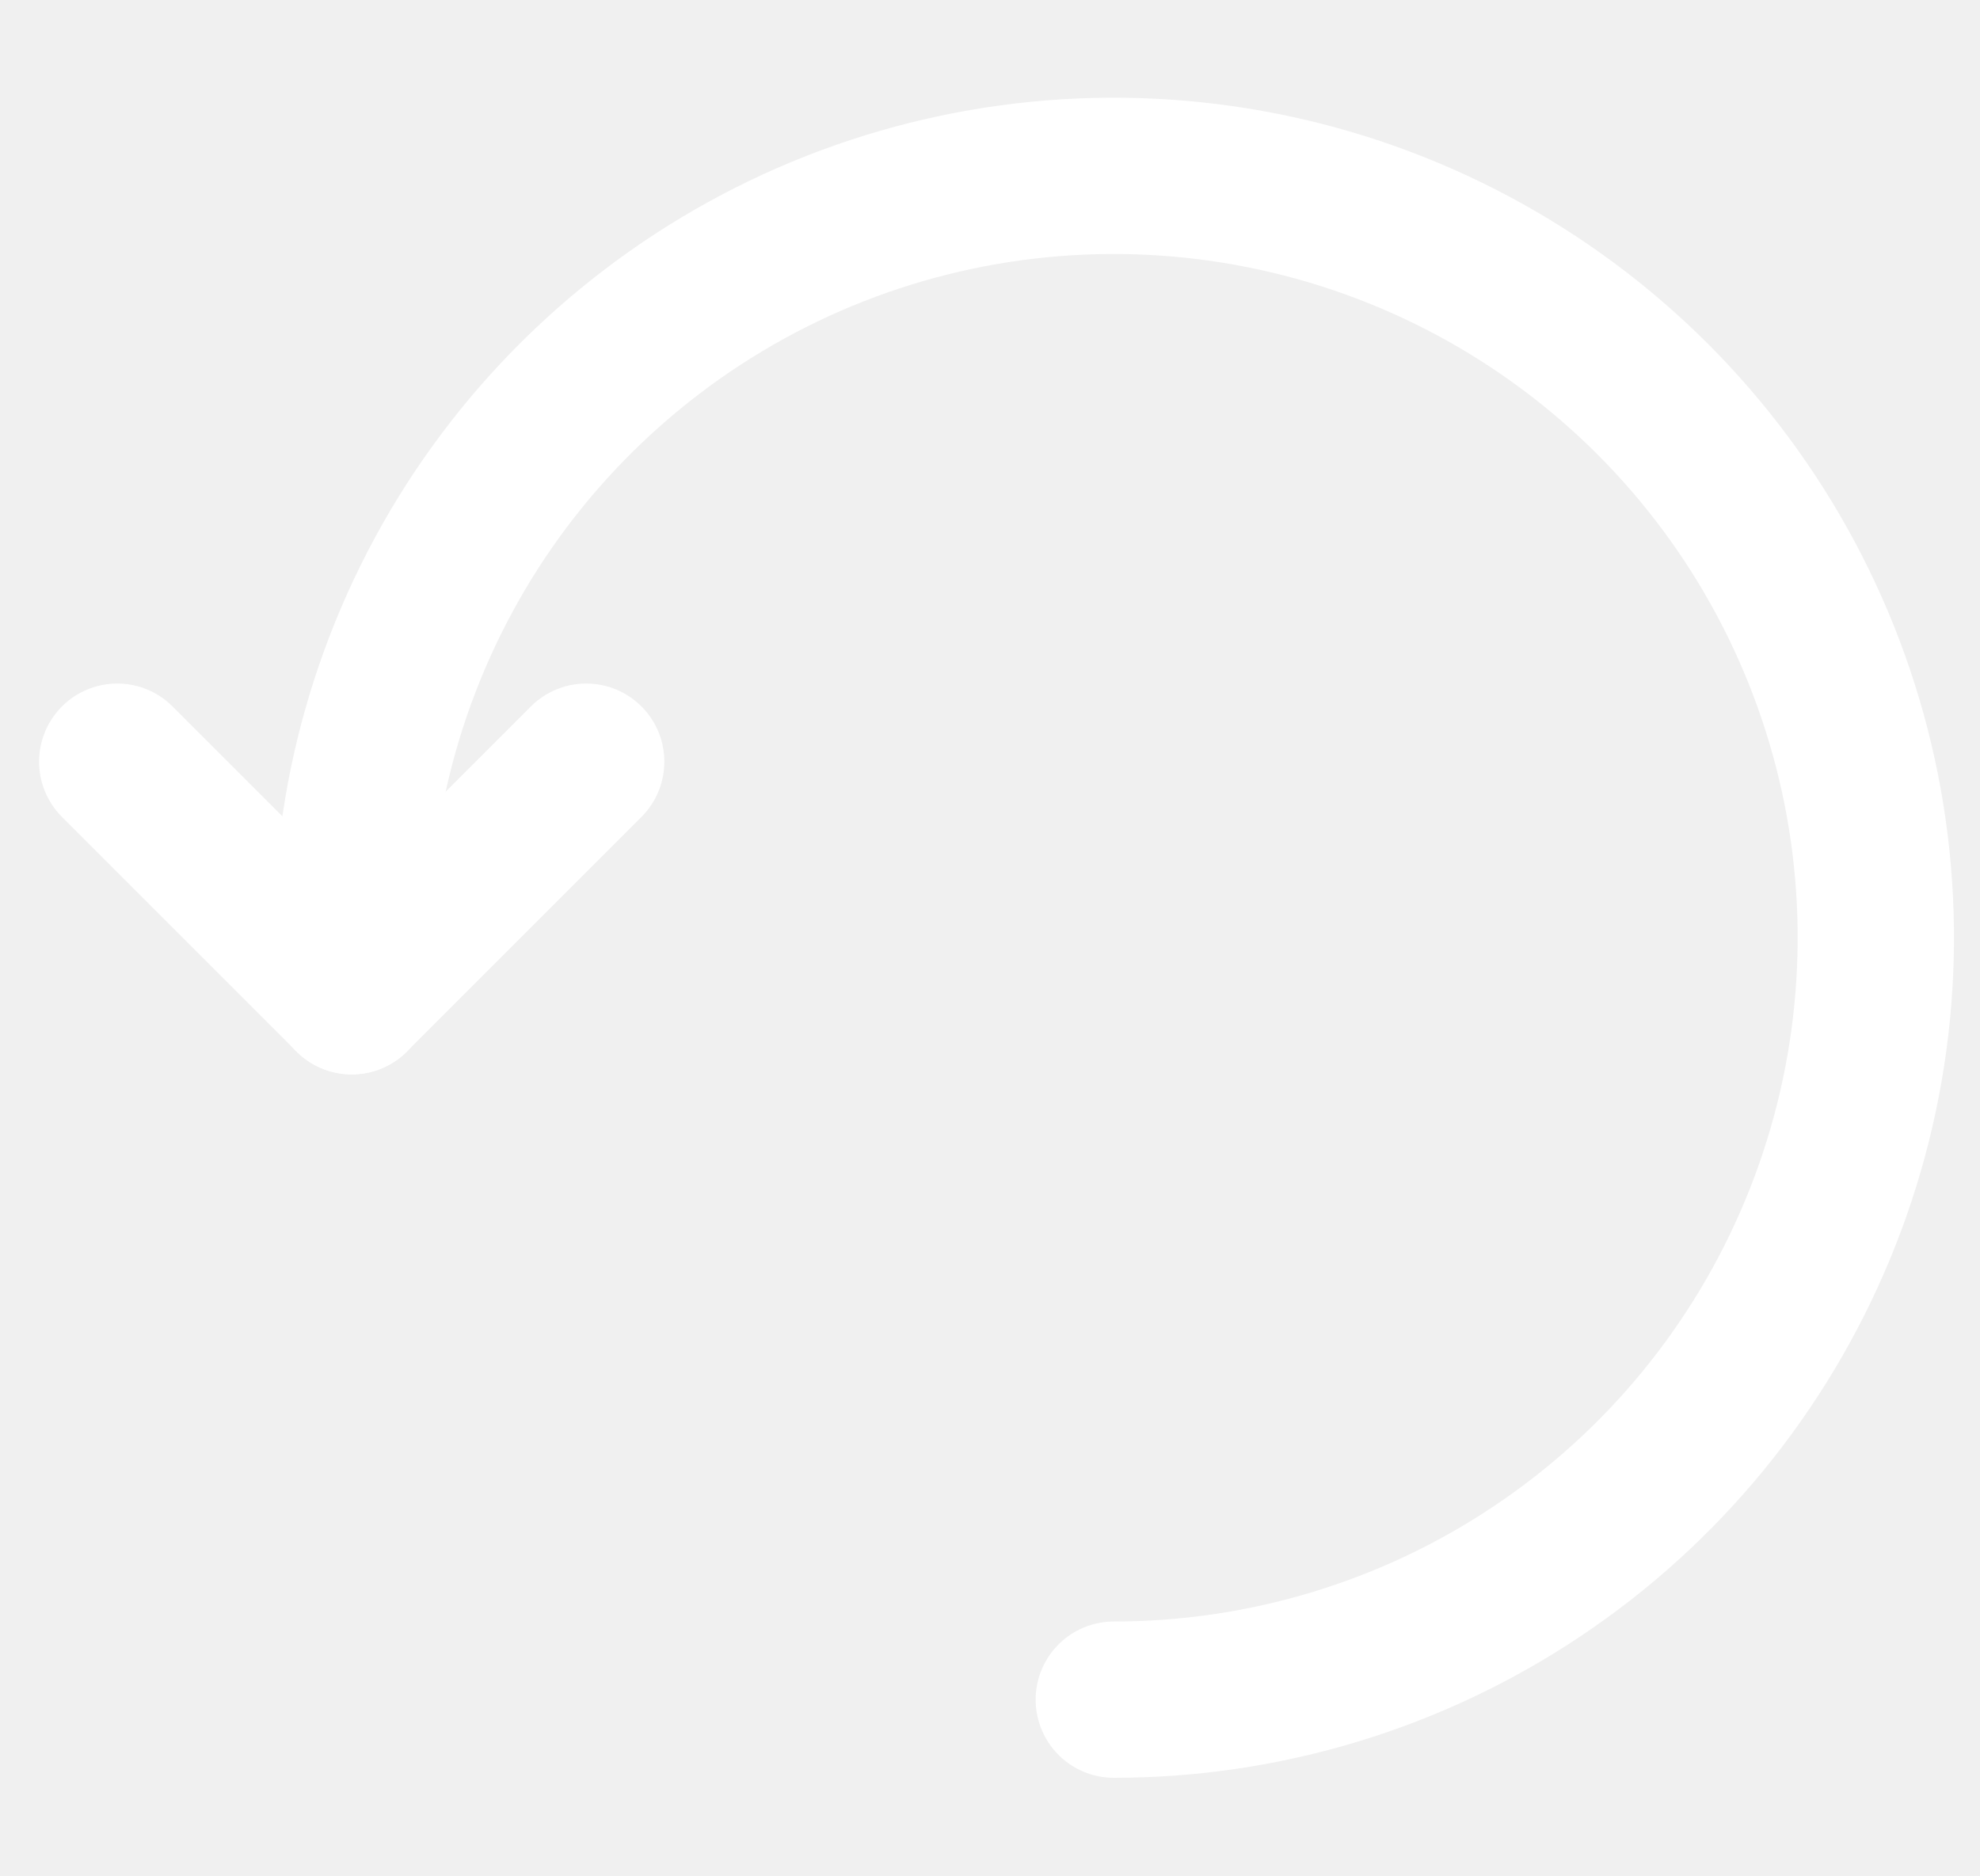
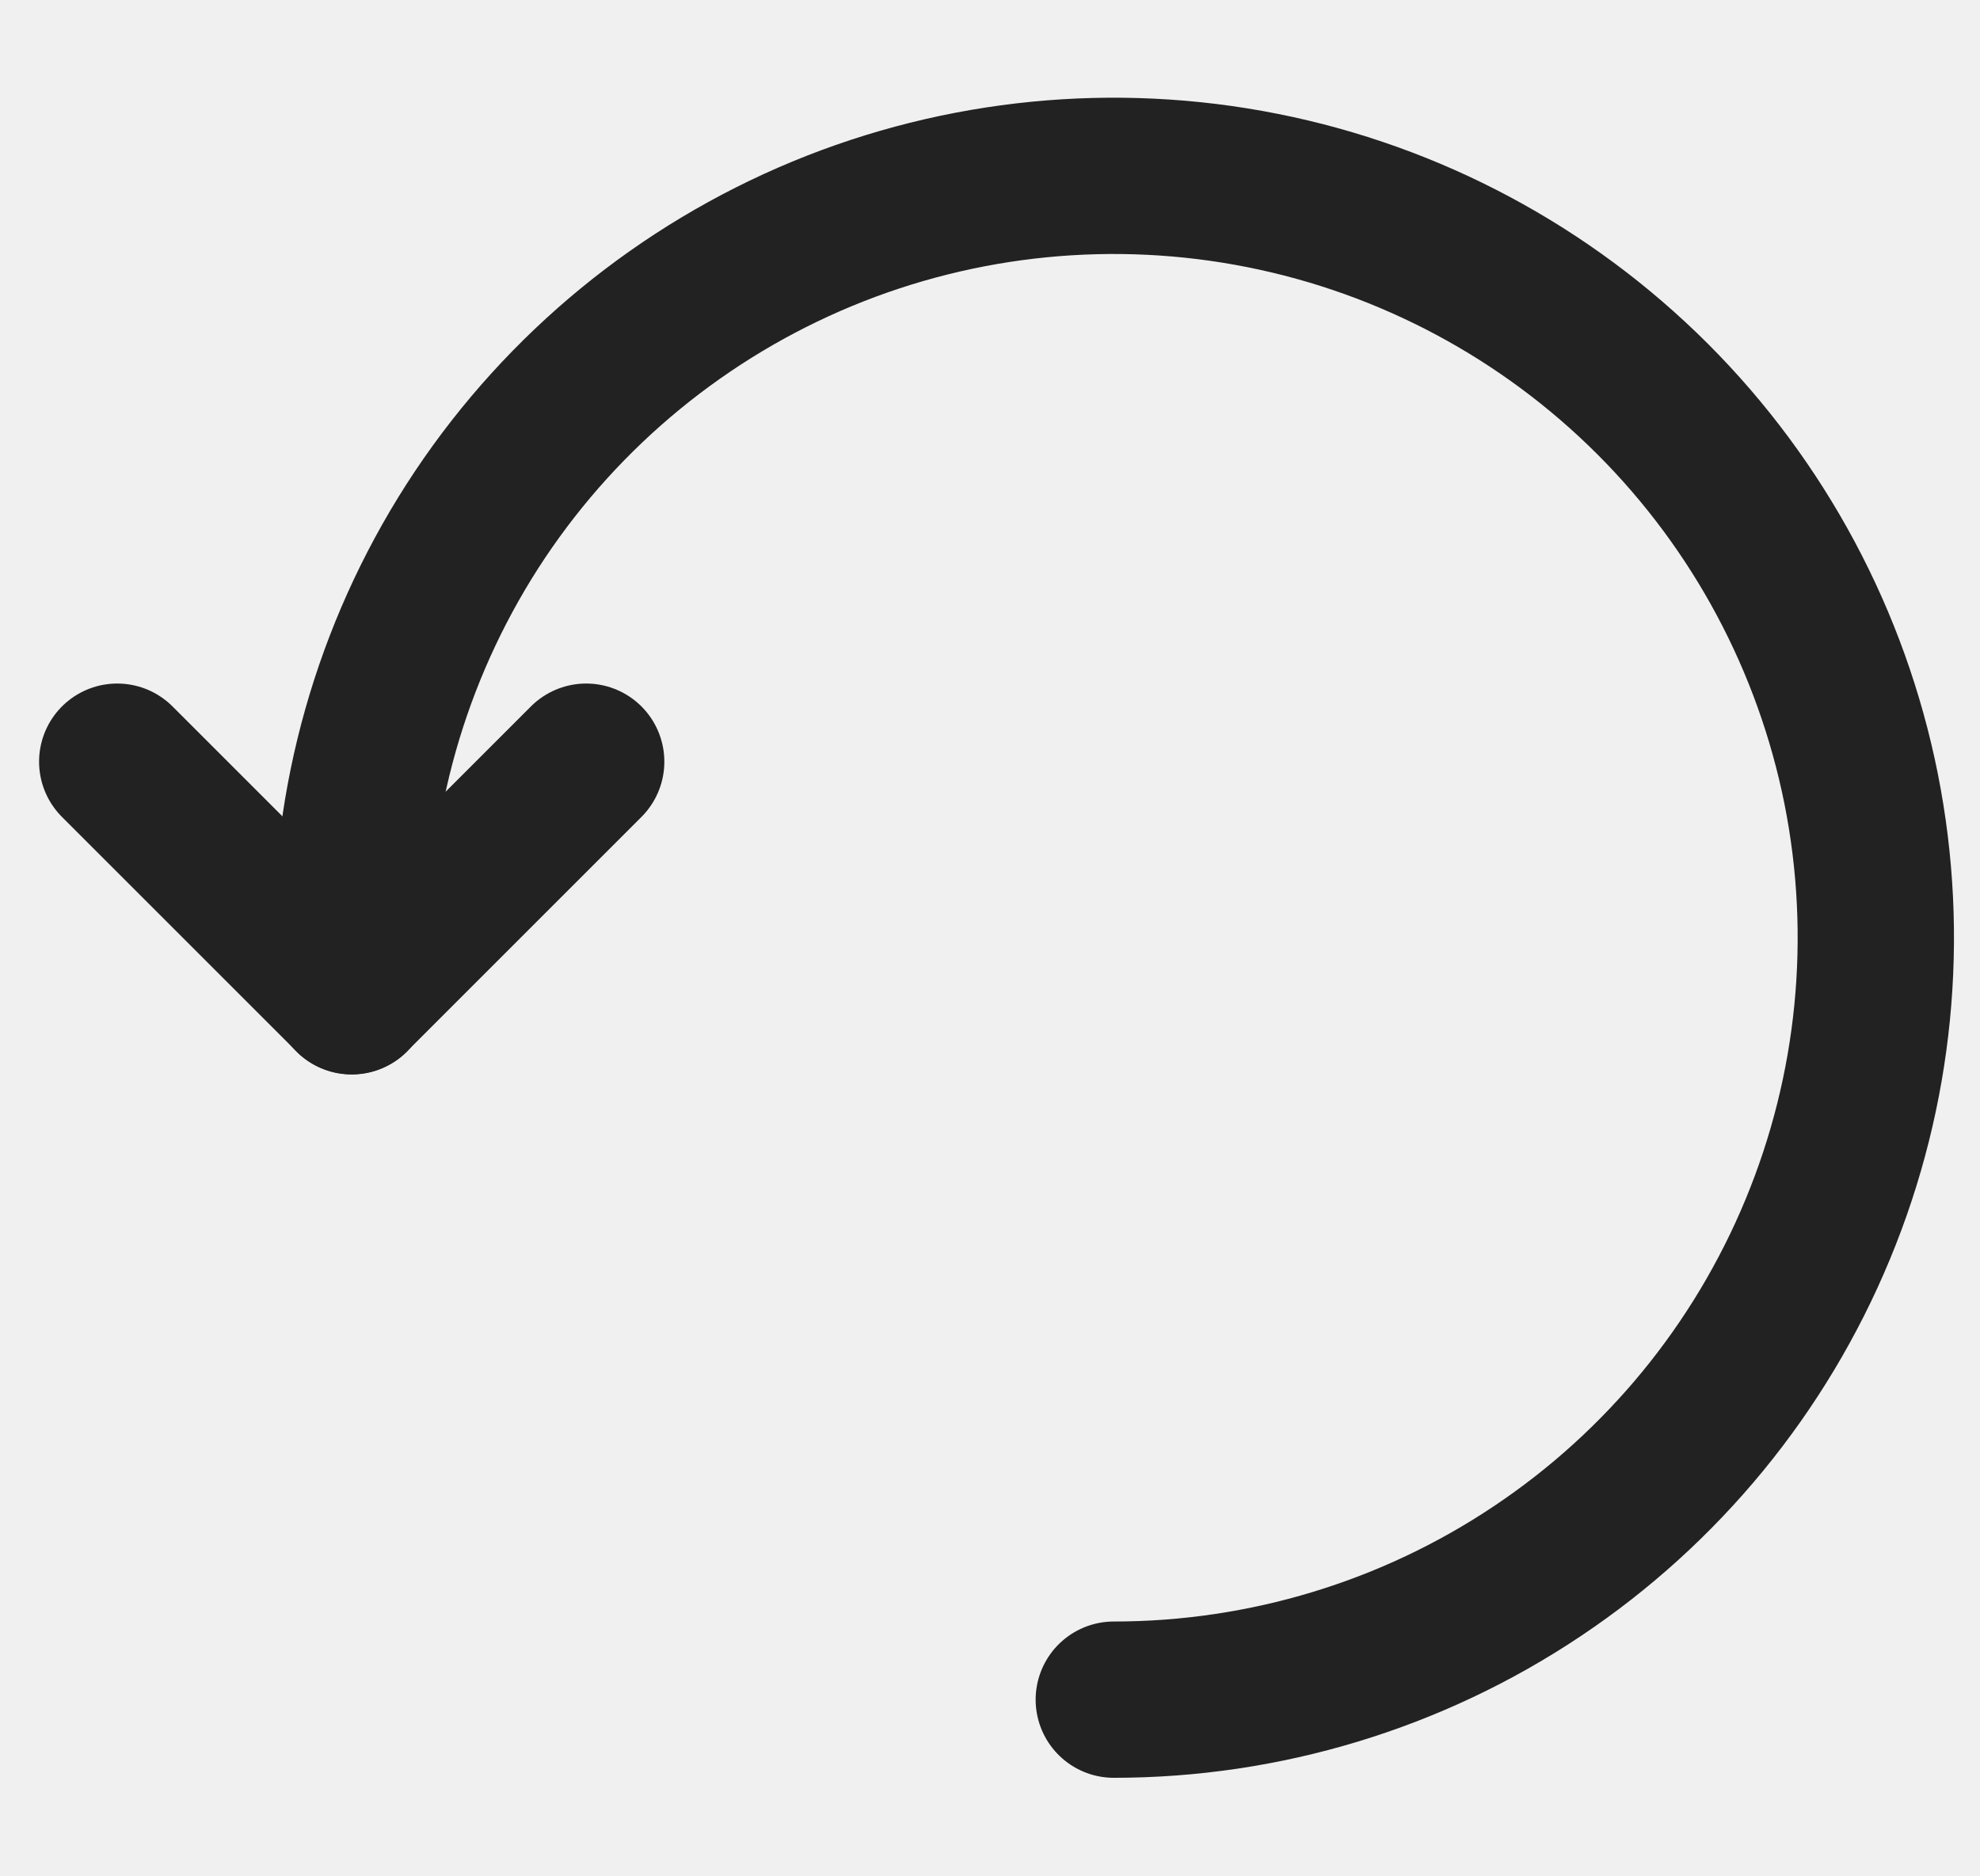
<svg xmlns="http://www.w3.org/2000/svg" width="19" height="18" viewBox="0 0 19 18" fill="none">
-   <path d="M10.688 16.312C12.134 16.312 13.548 15.884 14.75 15.08C15.953 14.277 16.89 13.134 17.443 11.798C17.997 10.462 18.142 8.992 17.86 7.573C17.577 6.155 16.881 4.852 15.858 3.829C14.835 2.807 13.533 2.11 12.114 1.828C10.696 1.546 9.225 1.691 7.889 2.244C6.553 2.798 5.411 3.735 4.607 4.937C3.804 6.14 3.375 7.554 3.375 9V9.562" stroke="#fff" stroke-width="1.5" stroke-linecap="round" stroke-linejoin="round" />
-   <path d="M1.125 7.31L3.375 9.56L5.625 7.31" stroke="#fff" stroke-width="1.5" stroke-linecap="round" stroke-linejoin="round" />
+   <path d="M10.688 16.312C12.134 16.312 13.548 15.884 14.75 15.08C15.953 14.277 16.89 13.134 17.443 11.798C17.997 10.462 18.142 8.992 17.86 7.573C17.577 6.155 16.881 4.852 15.858 3.829C14.835 2.807 13.533 2.11 12.114 1.828C10.696 1.546 9.225 1.691 7.889 2.244C6.553 2.798 5.411 3.735 4.607 4.937C3.804 6.14 3.375 7.554 3.375 9V9.562" stroke="#232222" stroke-width="1.5" stroke-linecap="round" stroke-linejoin="round" />
+   <path d="M1.125 7.31L3.375 9.56L5.625 7.31" stroke="#232222" stroke-width="1.5" stroke-linecap="round" stroke-linejoin="round" />
</svg>
